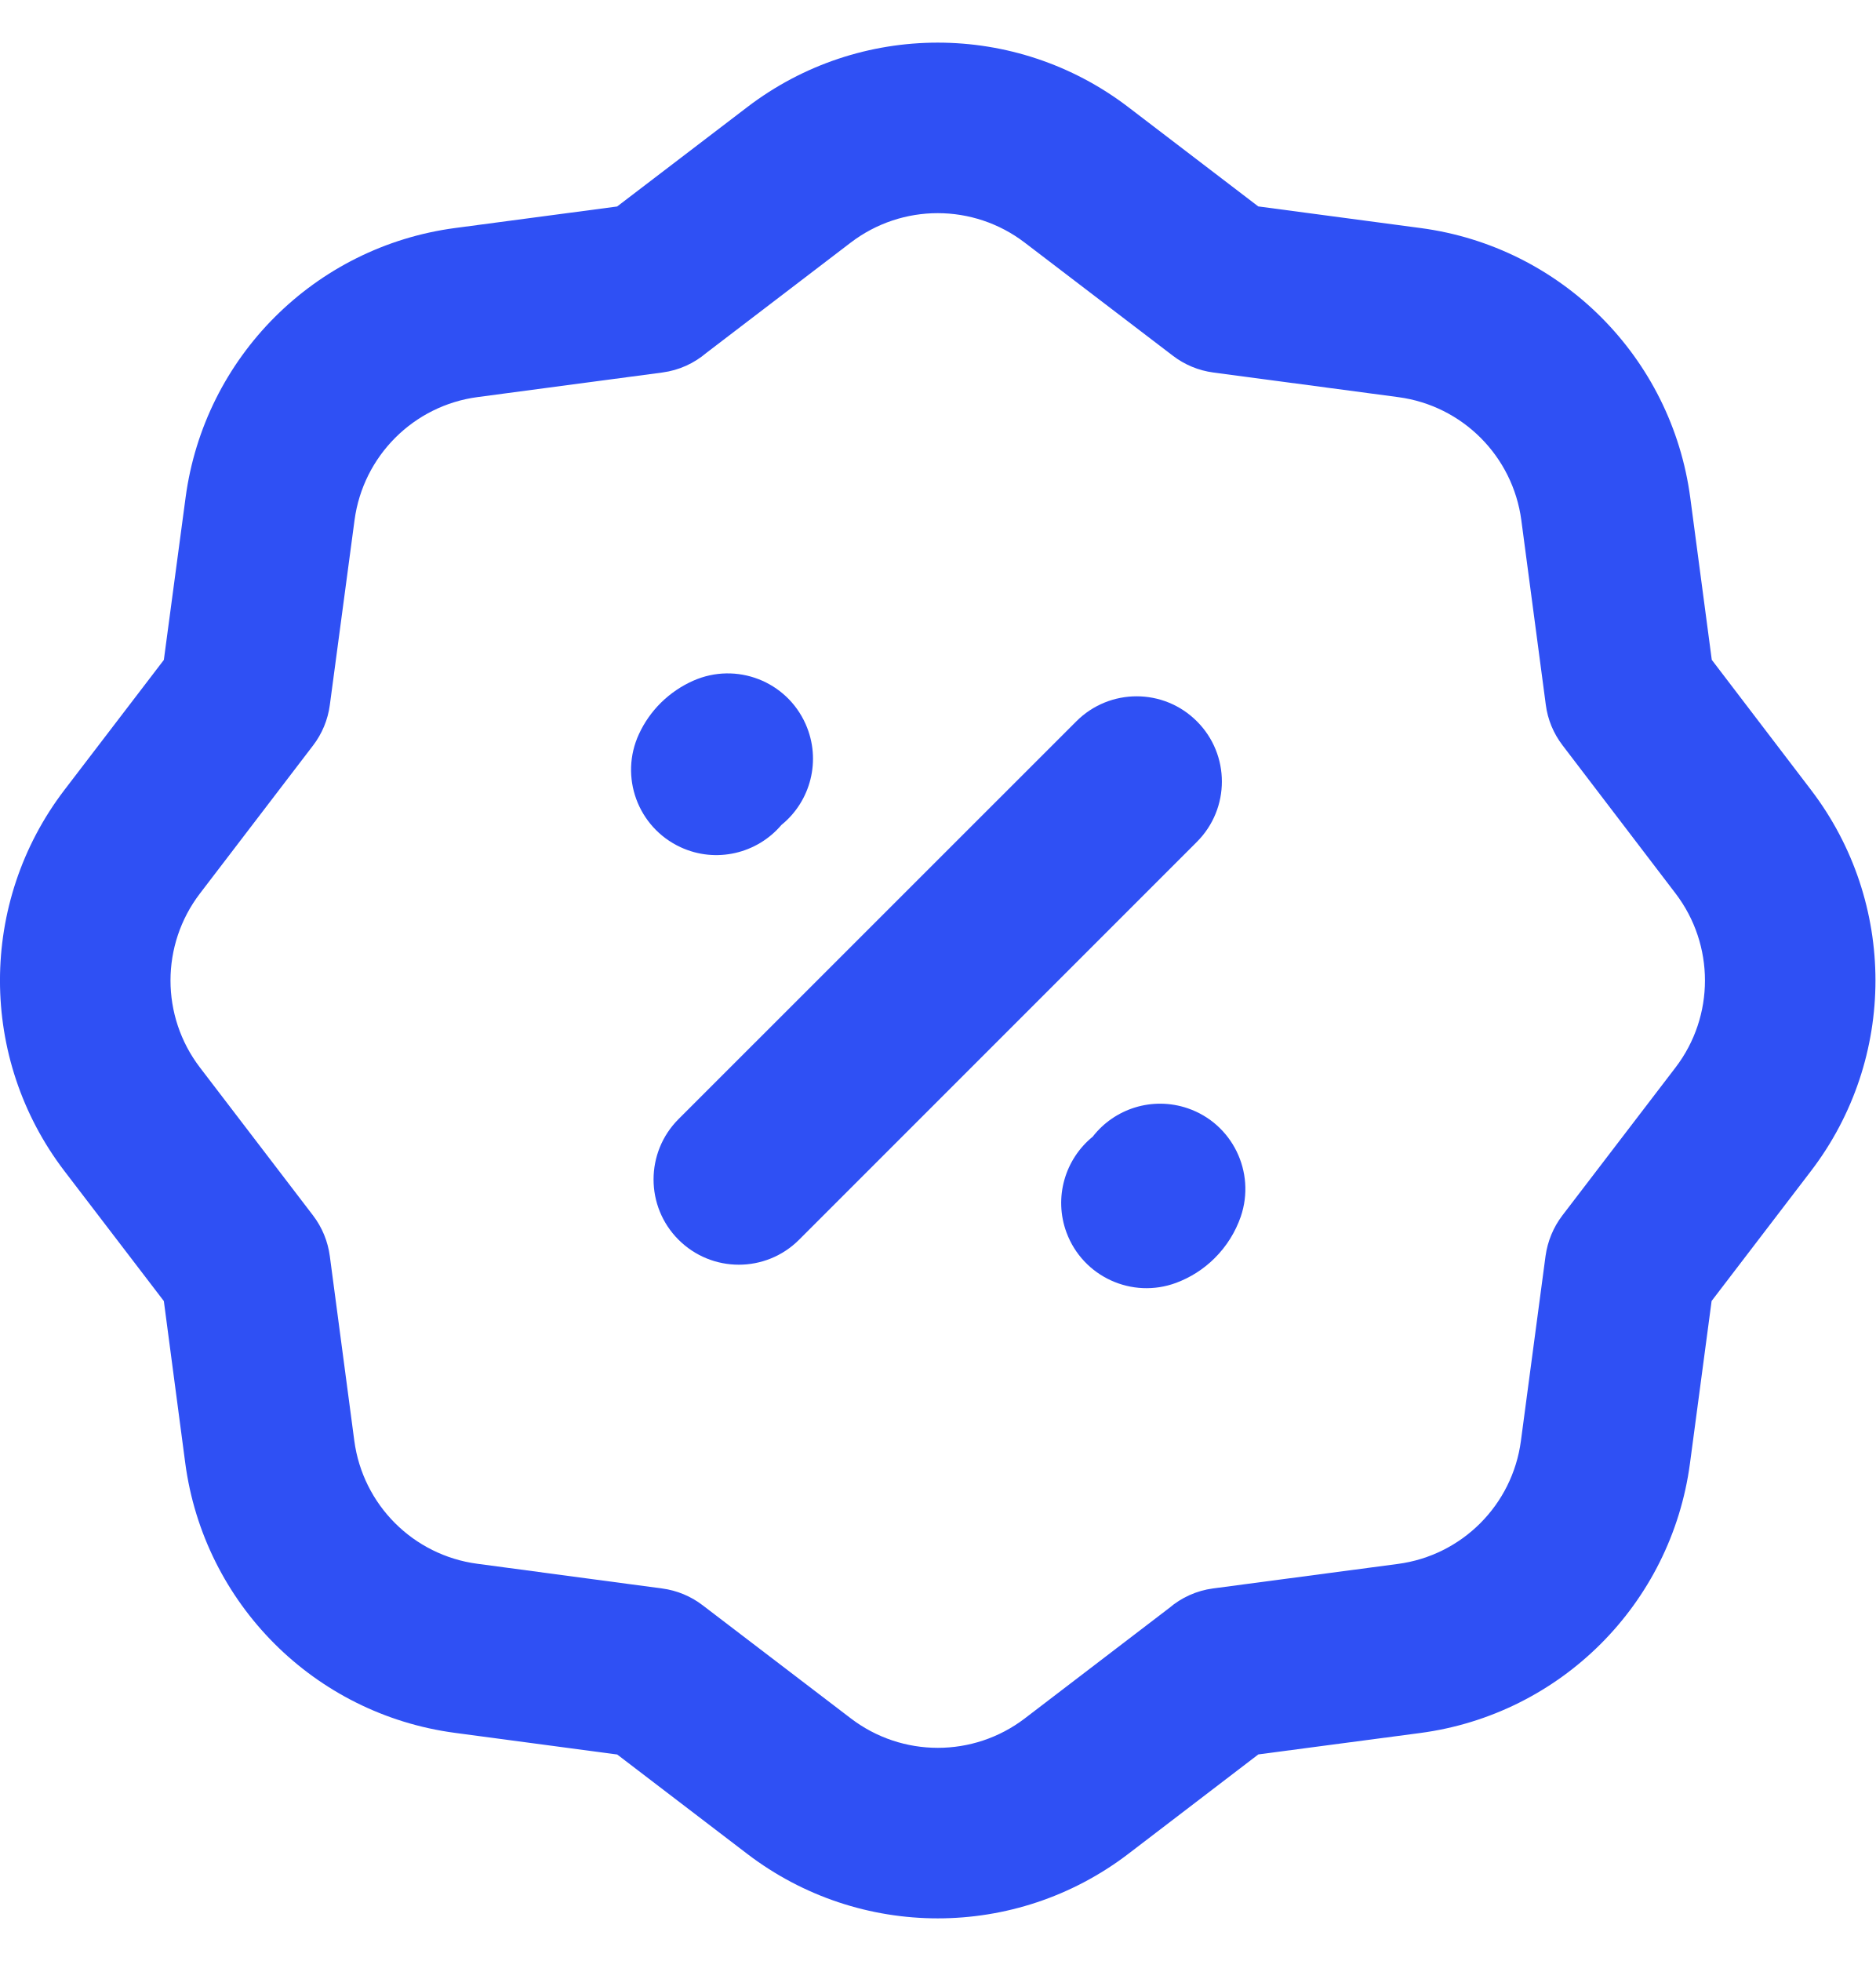
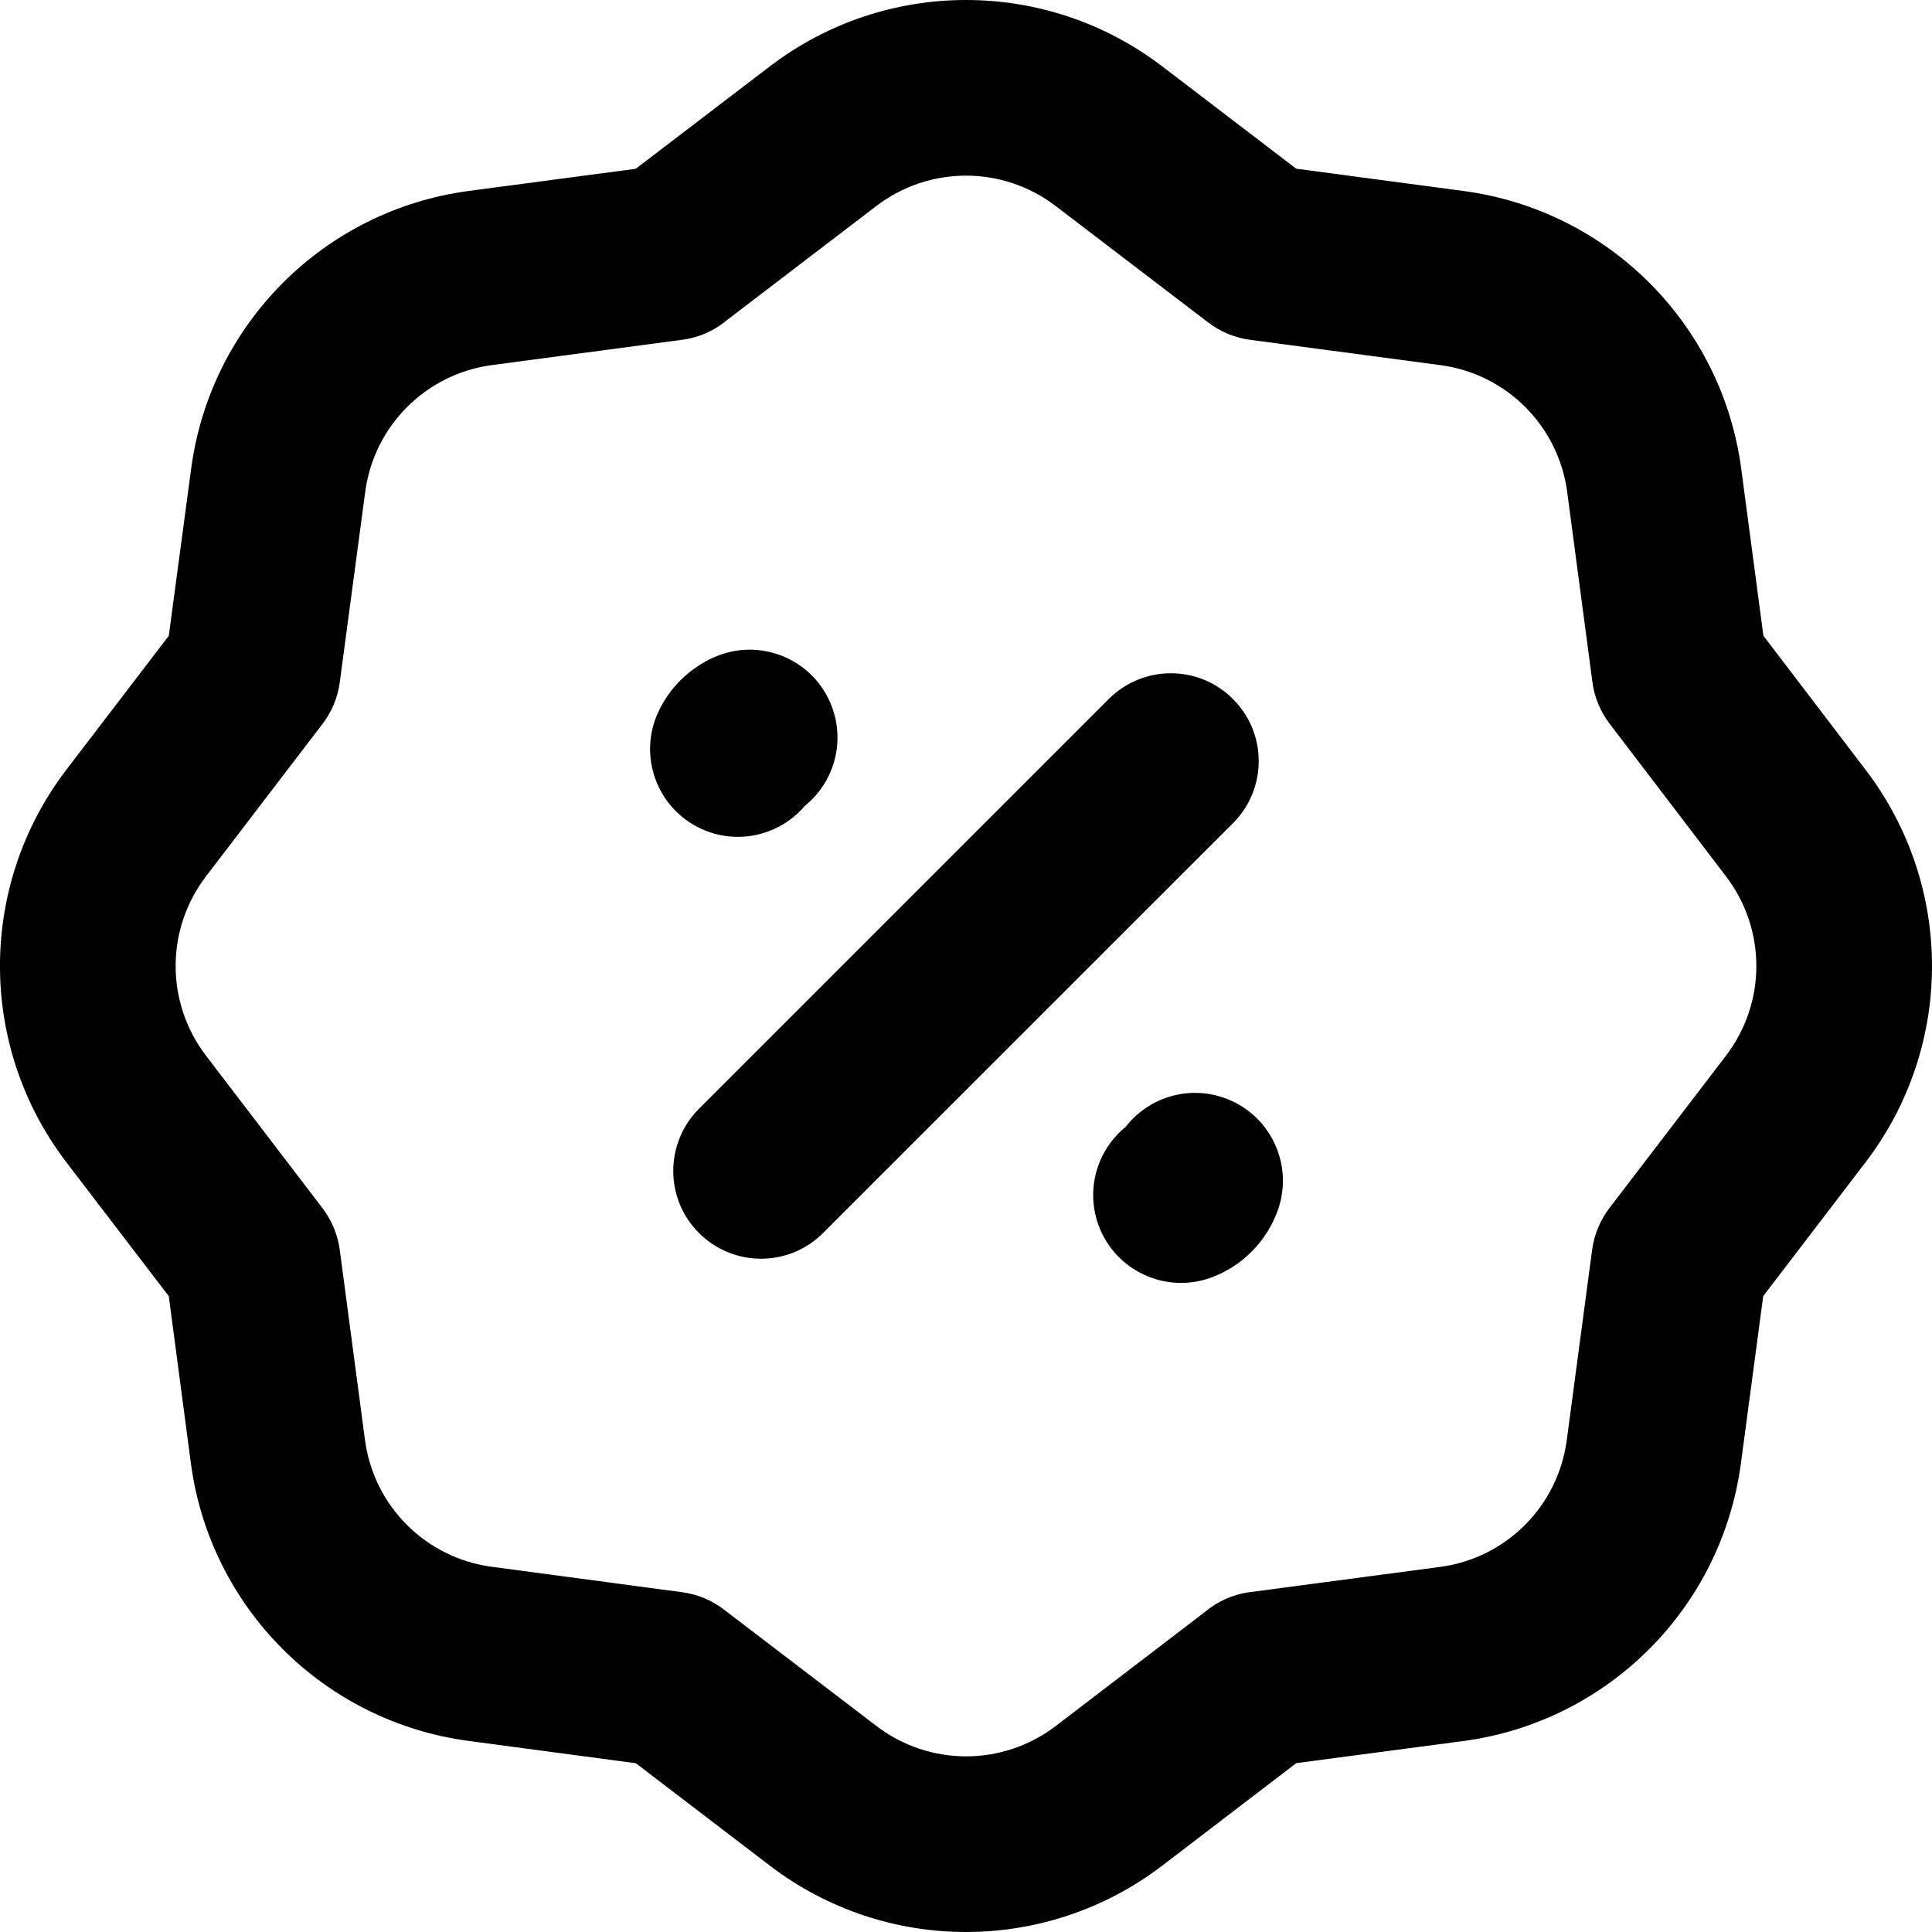
- <svg xmlns="http://www.w3.org/2000/svg" width="22" height="23" viewBox="0 0 22 23" fill="none">
-   <path fill-rule="evenodd" clip-rule="evenodd" d="M14.76 2.421L13.235 1.256C11.915 0.248 10.085 0.248 8.766 1.256L7.239 2.422L5.341 2.674C3.693 2.892 2.397 4.188 2.177 5.836L1.922 7.74L0.755 9.266C-0.252 10.585 -0.252 12.415 0.755 13.734L1.922 15.26L2.173 17.159C2.392 18.807 3.687 20.104 5.335 20.324L7.24 20.578L8.766 21.744C10.086 22.752 11.915 22.752 13.235 21.744L14.761 20.577L16.659 20.326C18.307 20.108 19.604 18.812 19.824 17.165L20.078 15.259L21.244 13.734C22.253 12.414 22.251 10.584 21.245 9.266L20.08 7.739L19.828 5.84C19.61 4.192 18.315 2.895 16.667 2.675L14.76 2.421ZM8.286 4.139C8.144 4.26 7.967 4.343 7.769 4.369L5.604 4.657C4.852 4.756 4.26 5.348 4.159 6.1L3.869 8.269C3.846 8.442 3.778 8.606 3.672 8.744L2.345 10.48C1.885 11.082 1.885 11.918 2.345 12.52L3.673 14.257C3.779 14.396 3.846 14.56 3.869 14.733L4.156 16.897C4.256 17.649 4.847 18.241 5.599 18.341L7.769 18.631C7.941 18.654 8.105 18.722 8.243 18.828L9.98 20.154C10.583 20.615 11.418 20.615 12.021 20.155L13.715 18.86C13.857 18.739 14.034 18.656 14.232 18.63L16.397 18.343C17.149 18.244 17.741 17.652 17.841 16.9L18.13 14.731C18.154 14.559 18.221 14.395 18.327 14.256L19.655 12.52C20.115 11.918 20.115 11.082 19.655 10.479L18.329 8.741C18.223 8.602 18.155 8.439 18.133 8.266L17.846 6.102C17.746 5.35 17.155 4.758 16.403 4.658L14.233 4.369C14.06 4.346 13.896 4.278 13.758 4.172L12.021 2.846C11.418 2.385 10.583 2.385 9.98 2.845L8.286 4.139Z" fill="#2F50F4" />
-   <path d="M9.166 9.676C9.509 9.399 9.638 8.917 9.451 8.494C9.228 7.989 8.638 7.76 8.132 7.984C7.994 8.045 7.865 8.132 7.753 8.242C7.644 8.35 7.558 8.474 7.496 8.608C7.263 9.109 7.481 9.703 7.982 9.936C8.399 10.13 8.882 10.011 9.166 9.676Z" fill="#2F50F4" />
-   <path d="M14.04 9.874C14.431 9.483 14.431 8.85 14.04 8.46C13.65 8.069 13.017 8.069 12.626 8.46L7.959 13.126C7.569 13.517 7.569 14.15 7.959 14.54C8.35 14.931 8.983 14.931 9.373 14.541L14.04 9.874Z" fill="#2F50F4" />
-   <path d="M14.555 14.269C14.733 13.746 14.455 13.178 13.933 12.999C13.517 12.857 13.073 13.003 12.818 13.332C12.494 13.595 12.358 14.045 12.511 14.457C12.704 14.975 13.28 15.238 13.797 15.046C13.963 14.984 14.118 14.887 14.249 14.756C14.39 14.616 14.493 14.448 14.555 14.269Z" fill="#2F50F4" />
+ <svg xmlns="http://www.w3.org/2000/svg" width="22" height="22" viewBox="0 0 22 22" fill="none">
+   <path fill-rule="evenodd" clip-rule="evenodd" d="M14.76 1.921L13.235 0.756C11.915 -0.252 10.085 -0.252 8.766 0.756L7.239 1.922L5.341 2.174C3.693 2.392 2.397 3.688 2.177 5.335L1.922 7.24L0.755 8.766C-0.252 10.085 -0.252 11.915 0.755 13.234L1.922 14.76L2.173 16.659C2.391 18.307 3.687 19.604 5.335 19.824L7.24 20.078L8.766 21.244C10.085 22.252 11.915 22.252 13.235 21.244L14.761 20.077L16.659 19.826C18.307 19.608 19.604 18.312 19.824 16.664L20.078 14.759L21.244 13.234C22.253 11.914 22.251 10.084 21.244 8.766L20.08 7.239L19.828 5.34C19.61 3.692 18.314 2.395 16.667 2.175L14.76 1.921ZM8.286 3.639C8.144 3.76 7.967 3.843 7.769 3.869L5.604 4.157C4.852 4.256 4.259 4.848 4.159 5.6L3.869 7.769C3.846 7.942 3.778 8.106 3.672 8.244L2.345 9.98C1.885 10.582 1.885 11.418 2.345 12.02L3.672 13.757C3.778 13.896 3.846 14.06 3.869 14.233L4.156 16.397C4.256 17.149 4.847 17.741 5.599 17.841L7.769 18.131C7.941 18.154 8.105 18.222 8.243 18.328L9.98 19.654C10.583 20.115 11.418 20.115 12.021 19.655L13.715 18.36C13.857 18.239 14.034 18.156 14.232 18.13L16.397 17.843C17.149 17.744 17.741 17.152 17.841 16.4L18.13 14.231C18.153 14.059 18.221 13.895 18.327 13.756L19.655 12.02C20.115 11.417 20.115 10.582 19.654 9.979L18.329 8.241C18.223 8.102 18.155 7.938 18.133 7.766L17.846 5.602C17.746 4.85 17.155 4.258 16.403 4.158L14.232 3.869C14.06 3.846 13.896 3.778 13.758 3.672L12.021 2.346C11.418 1.885 10.583 1.885 9.98 2.345L8.286 3.639Z" fill="black" />
+   <path d="M9.165 9.176C9.509 8.899 9.638 8.417 9.451 7.994C9.228 7.489 8.638 7.26 8.132 7.484C7.994 7.545 7.865 7.632 7.753 7.742C7.644 7.85 7.558 7.974 7.496 8.108C7.263 8.609 7.481 9.203 7.981 9.436C8.399 9.63 8.882 9.511 9.165 9.176Z" fill="black" />
+   <path d="M14.04 9.374C14.431 8.983 14.431 8.35 14.04 7.96C13.65 7.569 13.017 7.569 12.626 7.959L7.959 12.626C7.569 13.017 7.569 13.65 7.959 14.04C8.35 14.431 8.983 14.431 9.373 14.04L14.04 9.374Z" fill="black" />
+   <path d="M14.555 13.769C14.733 13.246 14.455 12.678 13.932 12.499C13.517 12.357 13.073 12.503 12.818 12.832C12.494 13.095 12.358 13.544 12.511 13.957C12.704 14.475 13.28 14.738 13.797 14.546C13.963 14.484 14.118 14.387 14.249 14.256C14.39 14.116 14.493 13.948 14.555 13.769Z" fill="black" />
</svg>
